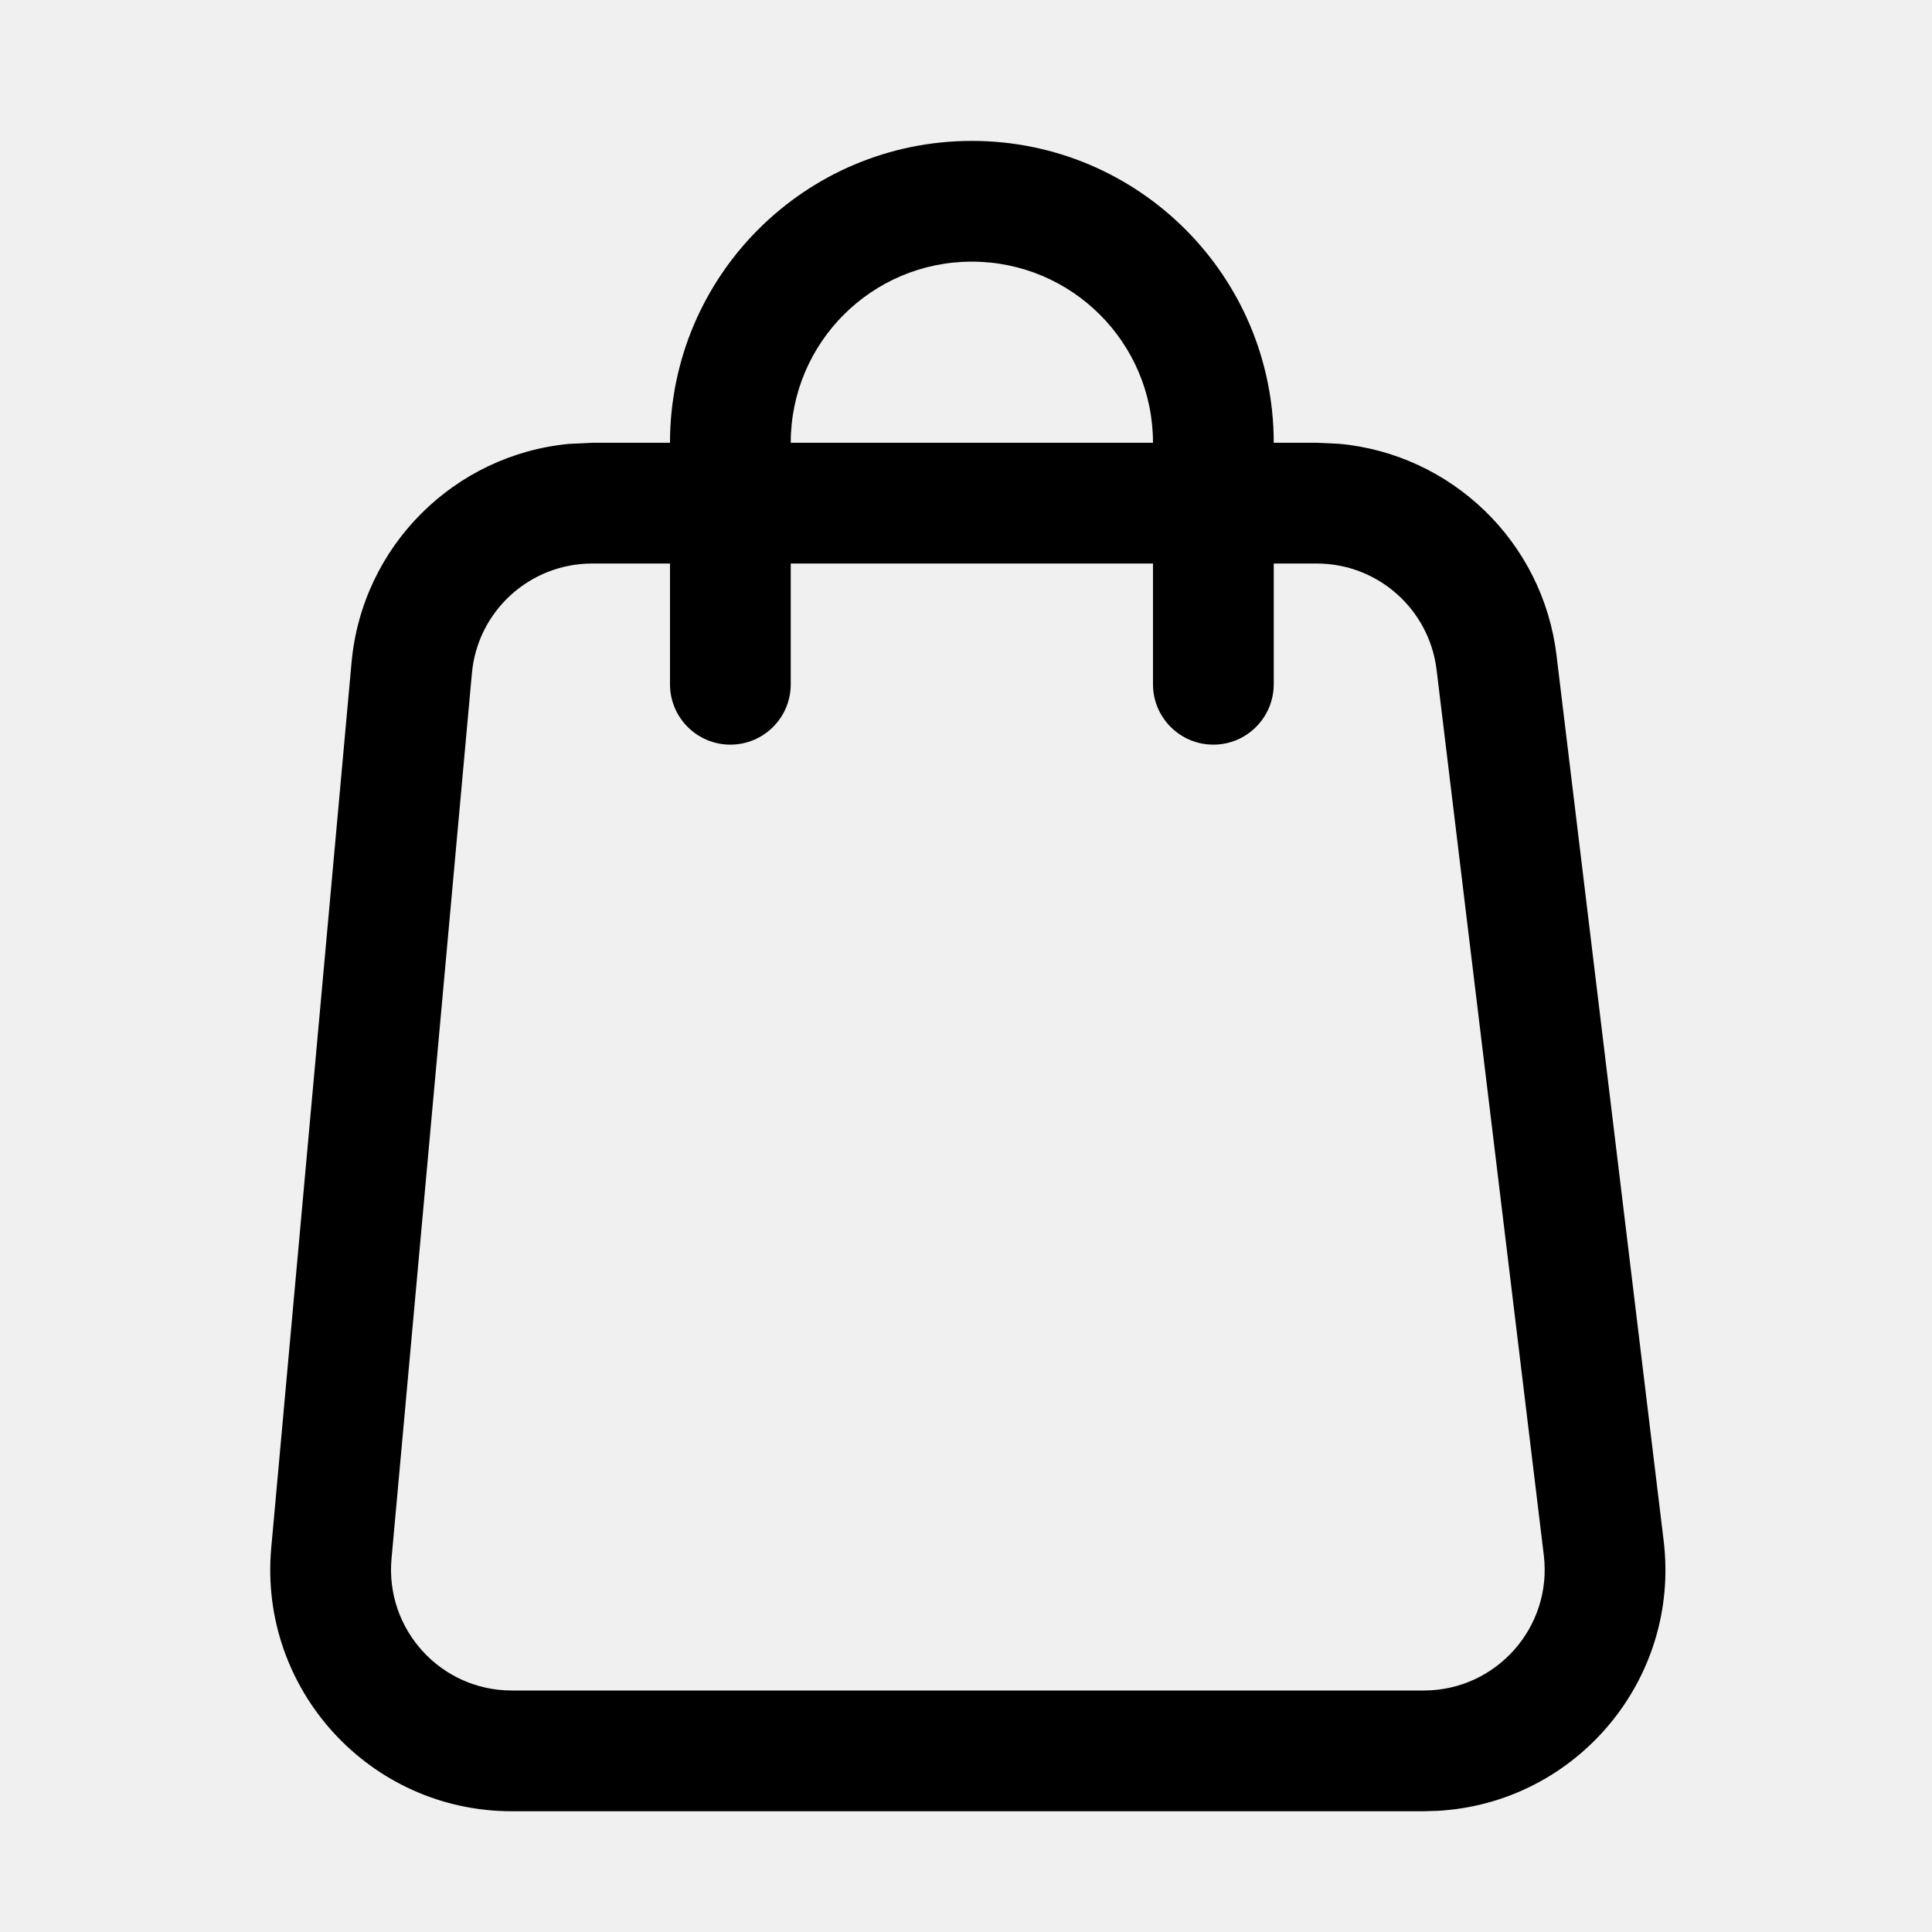
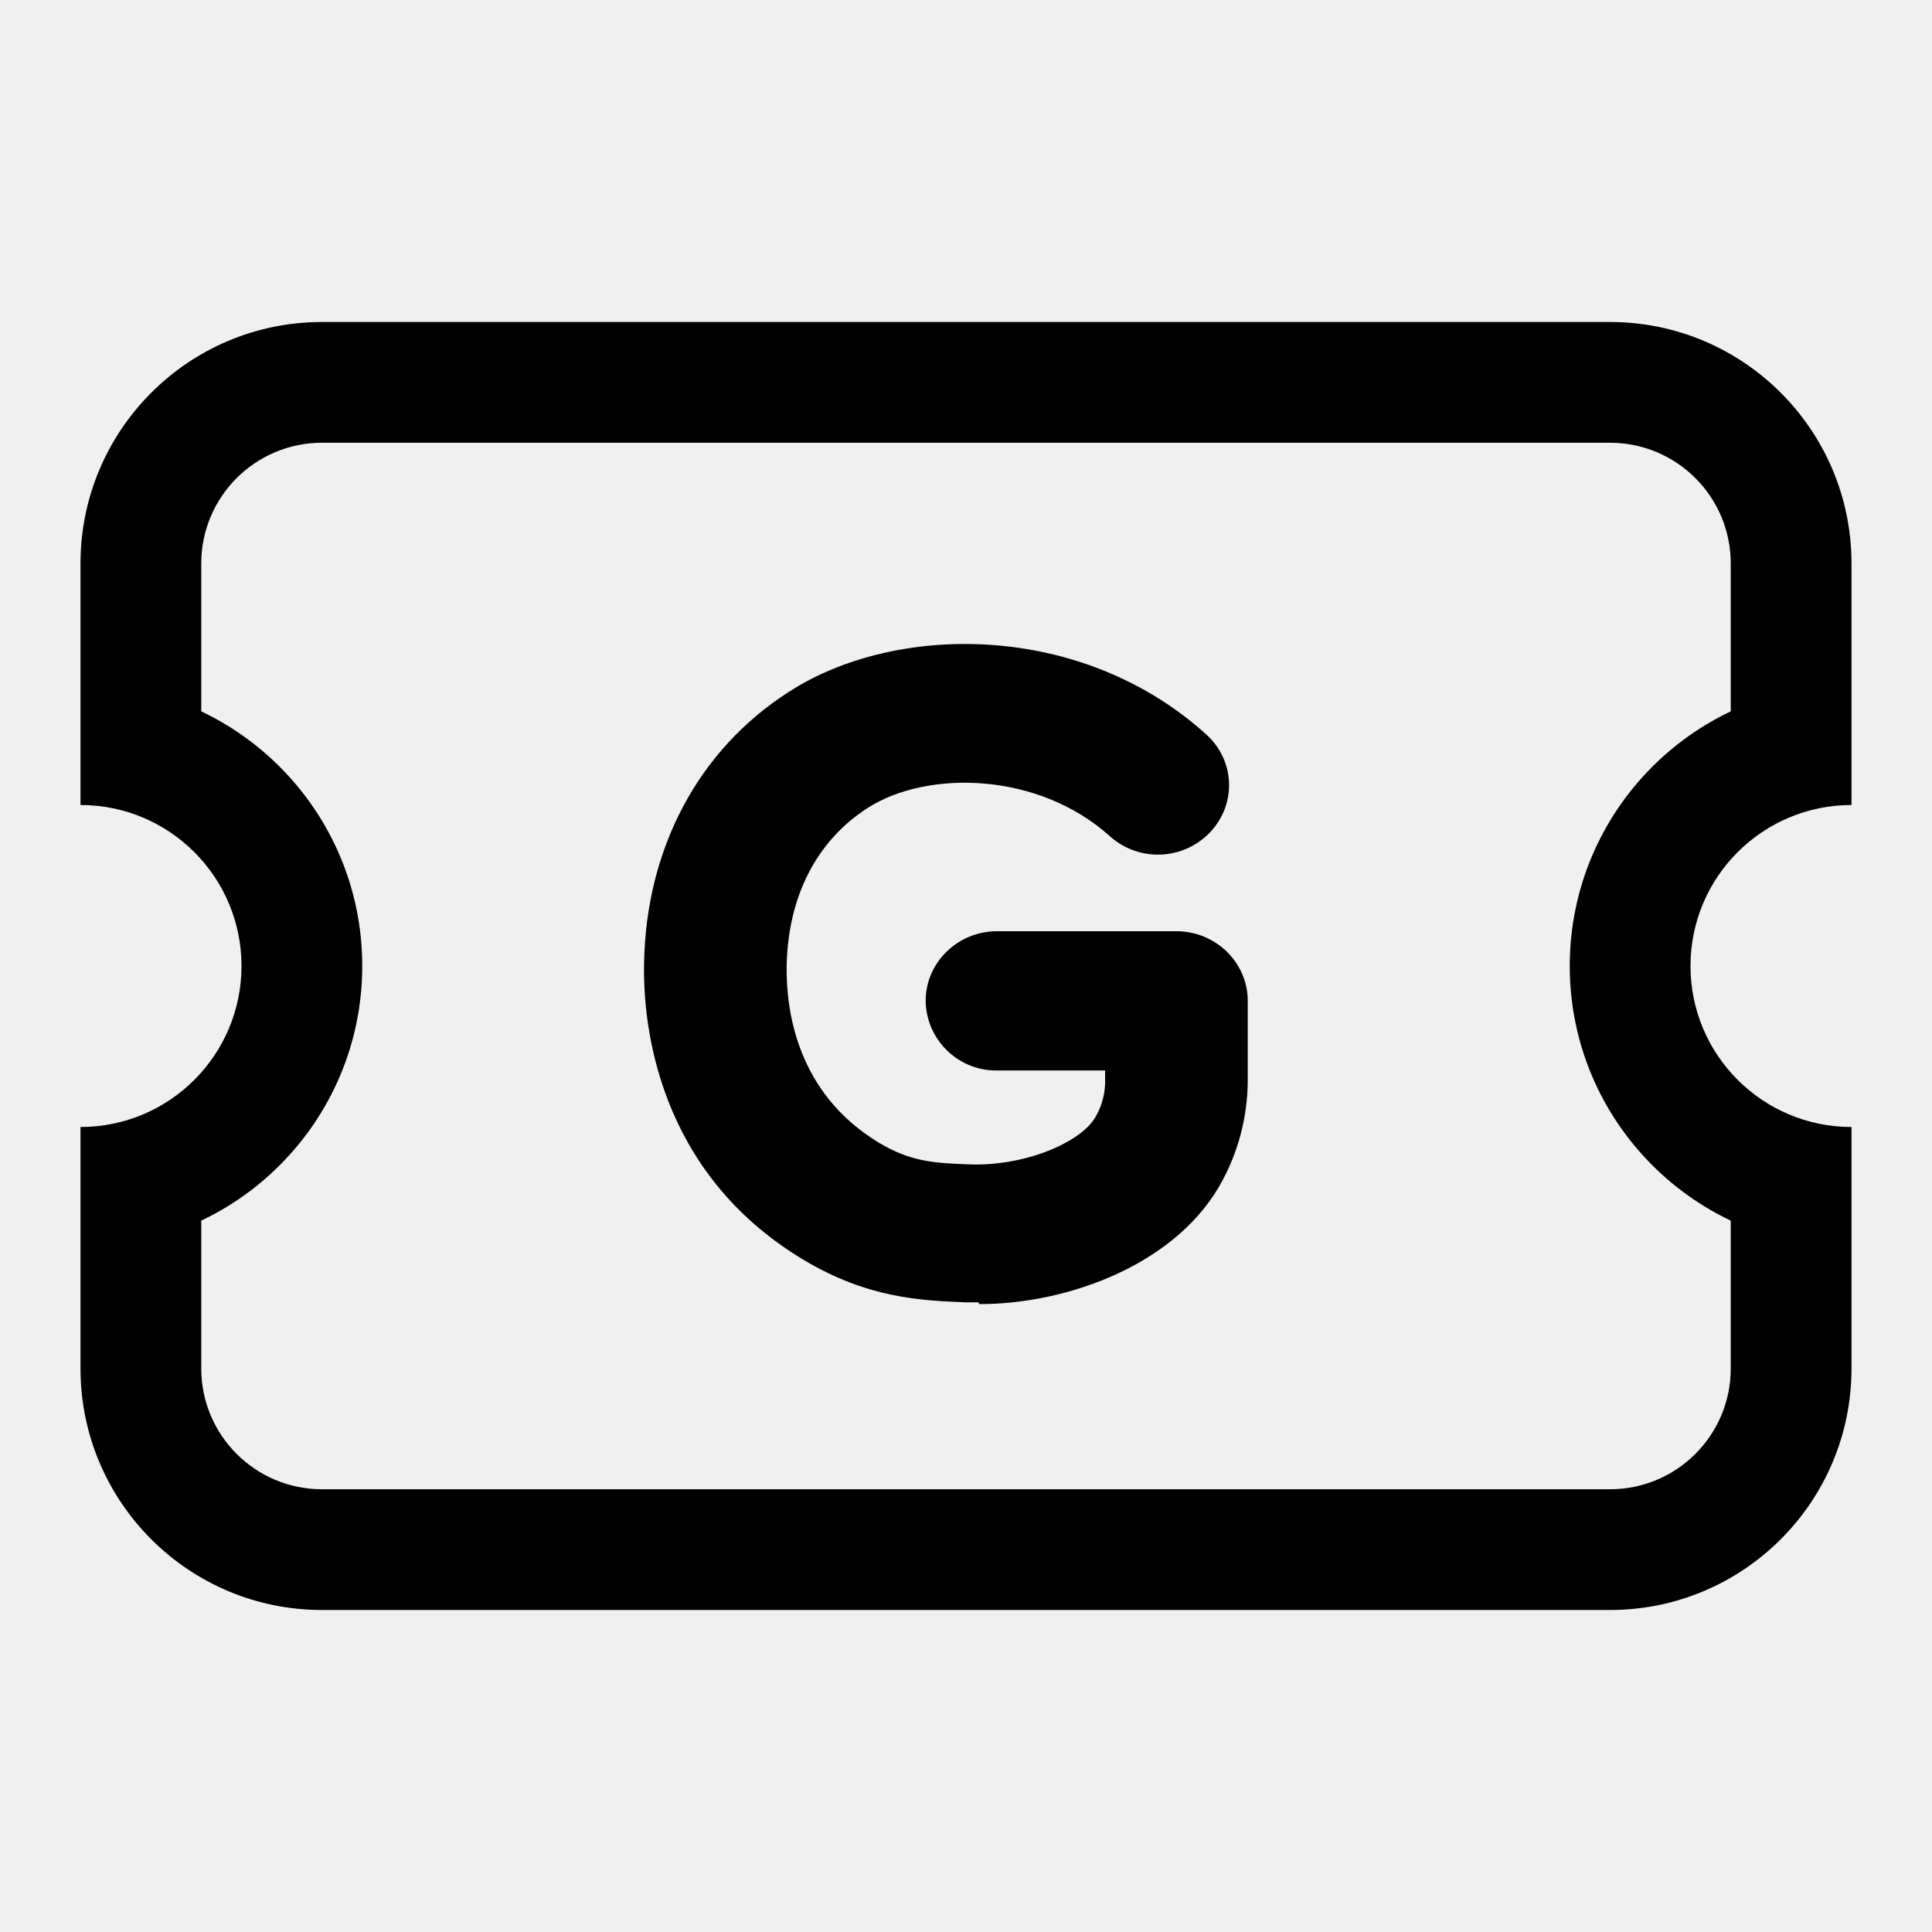
- <svg xmlns="http://www.w3.org/2000/svg" width="24" height="24" viewBox="0 0 24 24" fill="none">
-   <g transform="scale(0.857143 0.857143)">
-     <path fill-rule="evenodd" clip-rule="evenodd" d="M14.085 2.042C16.501 2.042 18.46 4.001 18.46 6.417H19.083L19.411 6.432C21.034 6.583 22.359 7.848 22.558 9.496L24.111 22.33C24.355 24.349 22.835 26.135 20.831 26.244L20.635 26.25H7.417C5.359 26.25 3.746 24.483 3.931 22.434L5.095 9.6C5.249 7.91 6.588 6.591 8.246 6.433L8.582 6.417H9.71C9.71 4.001 11.668 2.042 14.085 2.042ZM8.582 8.167C7.677 8.167 6.92 8.857 6.839 9.759L5.674 22.592C5.582 23.616 6.388 24.5 7.417 24.5H20.635C21.685 24.5 22.5 23.581 22.374 22.539L20.82 9.706C20.713 8.828 19.968 8.167 19.083 8.167H18.46V9.917C18.459 10.4 18.068 10.792 17.585 10.792C17.102 10.792 16.71 10.4 16.71 9.917V8.167H11.46V9.917C11.46 10.4 11.068 10.792 10.585 10.792C10.102 10.792 9.71 10.4 9.71 9.917V8.167H8.582ZM14.085 3.792C12.635 3.792 11.46 4.967 11.46 6.417H16.71C16.71 4.967 15.534 3.792 14.085 3.792Z" fill="currentColor" />
-   </g>
+ <svg xmlns="http://www.w3.org/2000/svg" width="24" height="24" fill="none" viewBox="0 0 24 24">
+   <mask id="a" fill="#fff">
+     <path d="M20 4a3 3 0 0 1 3 3v3a2 2 0 1 0 0 4v3a3 3 0 0 1-3 3H4a3 3 0 0 1-3-3v-3a2 2 0 1 0 0-4V7a3 3 0 0 1 3-3h16Z" />
+   </mask>
+   <path fill="currentColor" d="M23 10v1.5a1.5 1.5 0 0 0 1.5-1.5H23Zm0 4h1.5a1.5 1.5 0 0 0-1.5-1.5V14Zm-3 6v1.5V20ZM1 14v-1.5A1.5 1.5 0 0 0-.5 14H1Zm0-4H-.5A1.5 1.5 0 0 0 1 11.5V10Zm3-6V2.5 4Zm16 0v1.5A1.5 1.5 0 0 1 21.5 7h3A4.5 4.5 0 0 0 20 2.5V4Zm3 3h-1.5v3h3V7H23Zm0 3V8.5a3.5 3.5 0 0 0-3.5 3.5h3a.5.5 0 0 1 .5-.5V10Zm-2 2h-1.5a3.5 3.5 0 0 0 3.5 3.5v-3a.5.5 0 0 1-.5-.5H21Zm2 2h-1.5v3h3v-3H23Zm0 3h-1.5a1.5 1.5 0 0 1-1.5 1.5v3a4.5 4.5 0 0 0 4.5-4.5H23Zm-3 3v-1.5H4v3h16V20ZM4 20v-1.5A1.5 1.5 0 0 1 2.5 17h-3A4.5 4.5 0 0 0 4 21.5V20Zm-3-3h1.5v-3h-3v3H1Zm0-3v1.5A3.5 3.5 0 0 0 4.5 12h-3a.5.5 0 0 1-.5.5V14Zm2-2h1.5A3.5 3.5 0 0 0 1 8.5v3a.5.5 0 0 1 .5.5H3Zm-2-2h1.5V7h-3v3H1Zm0-3h1.5A1.5 1.5 0 0 1 4 5.5v-3A4.5 4.5 0 0 0-.5 7H1Zm3-3v1.5h16v-3H4V4Z" mask="url(#a)" />
+   <path fill="currentColor" d="M12.152 16.178h-.158c-.555-.022-1.216-.051-2.012-.528-1.824-1.092-1.996-2.938-1.981-3.678.022-1.43.675-2.66 1.801-3.379 1.314-.85 3.618-.88 5.18.528.36.322.383.864.052 1.216a.895.895 0 0 1-1.246.052c-.886-.8-2.267-.829-3.01-.352-.638.41-.99 1.106-1.006 1.964-.007.557.128 1.575 1.141 2.191.398.242.706.256 1.096.271.69.037 1.426-.264 1.607-.6a.894.894 0 0 0 .112-.477v-.088h-1.344a.877.877 0 0 1-.885-.865c0-.476.398-.865.885-.865h2.23c.488 0 .886.389.886.865v.93c.007.433-.09.88-.308 1.29-.54 1.034-1.9 1.547-3.025 1.547l-.015-.022Z" />
</svg>
